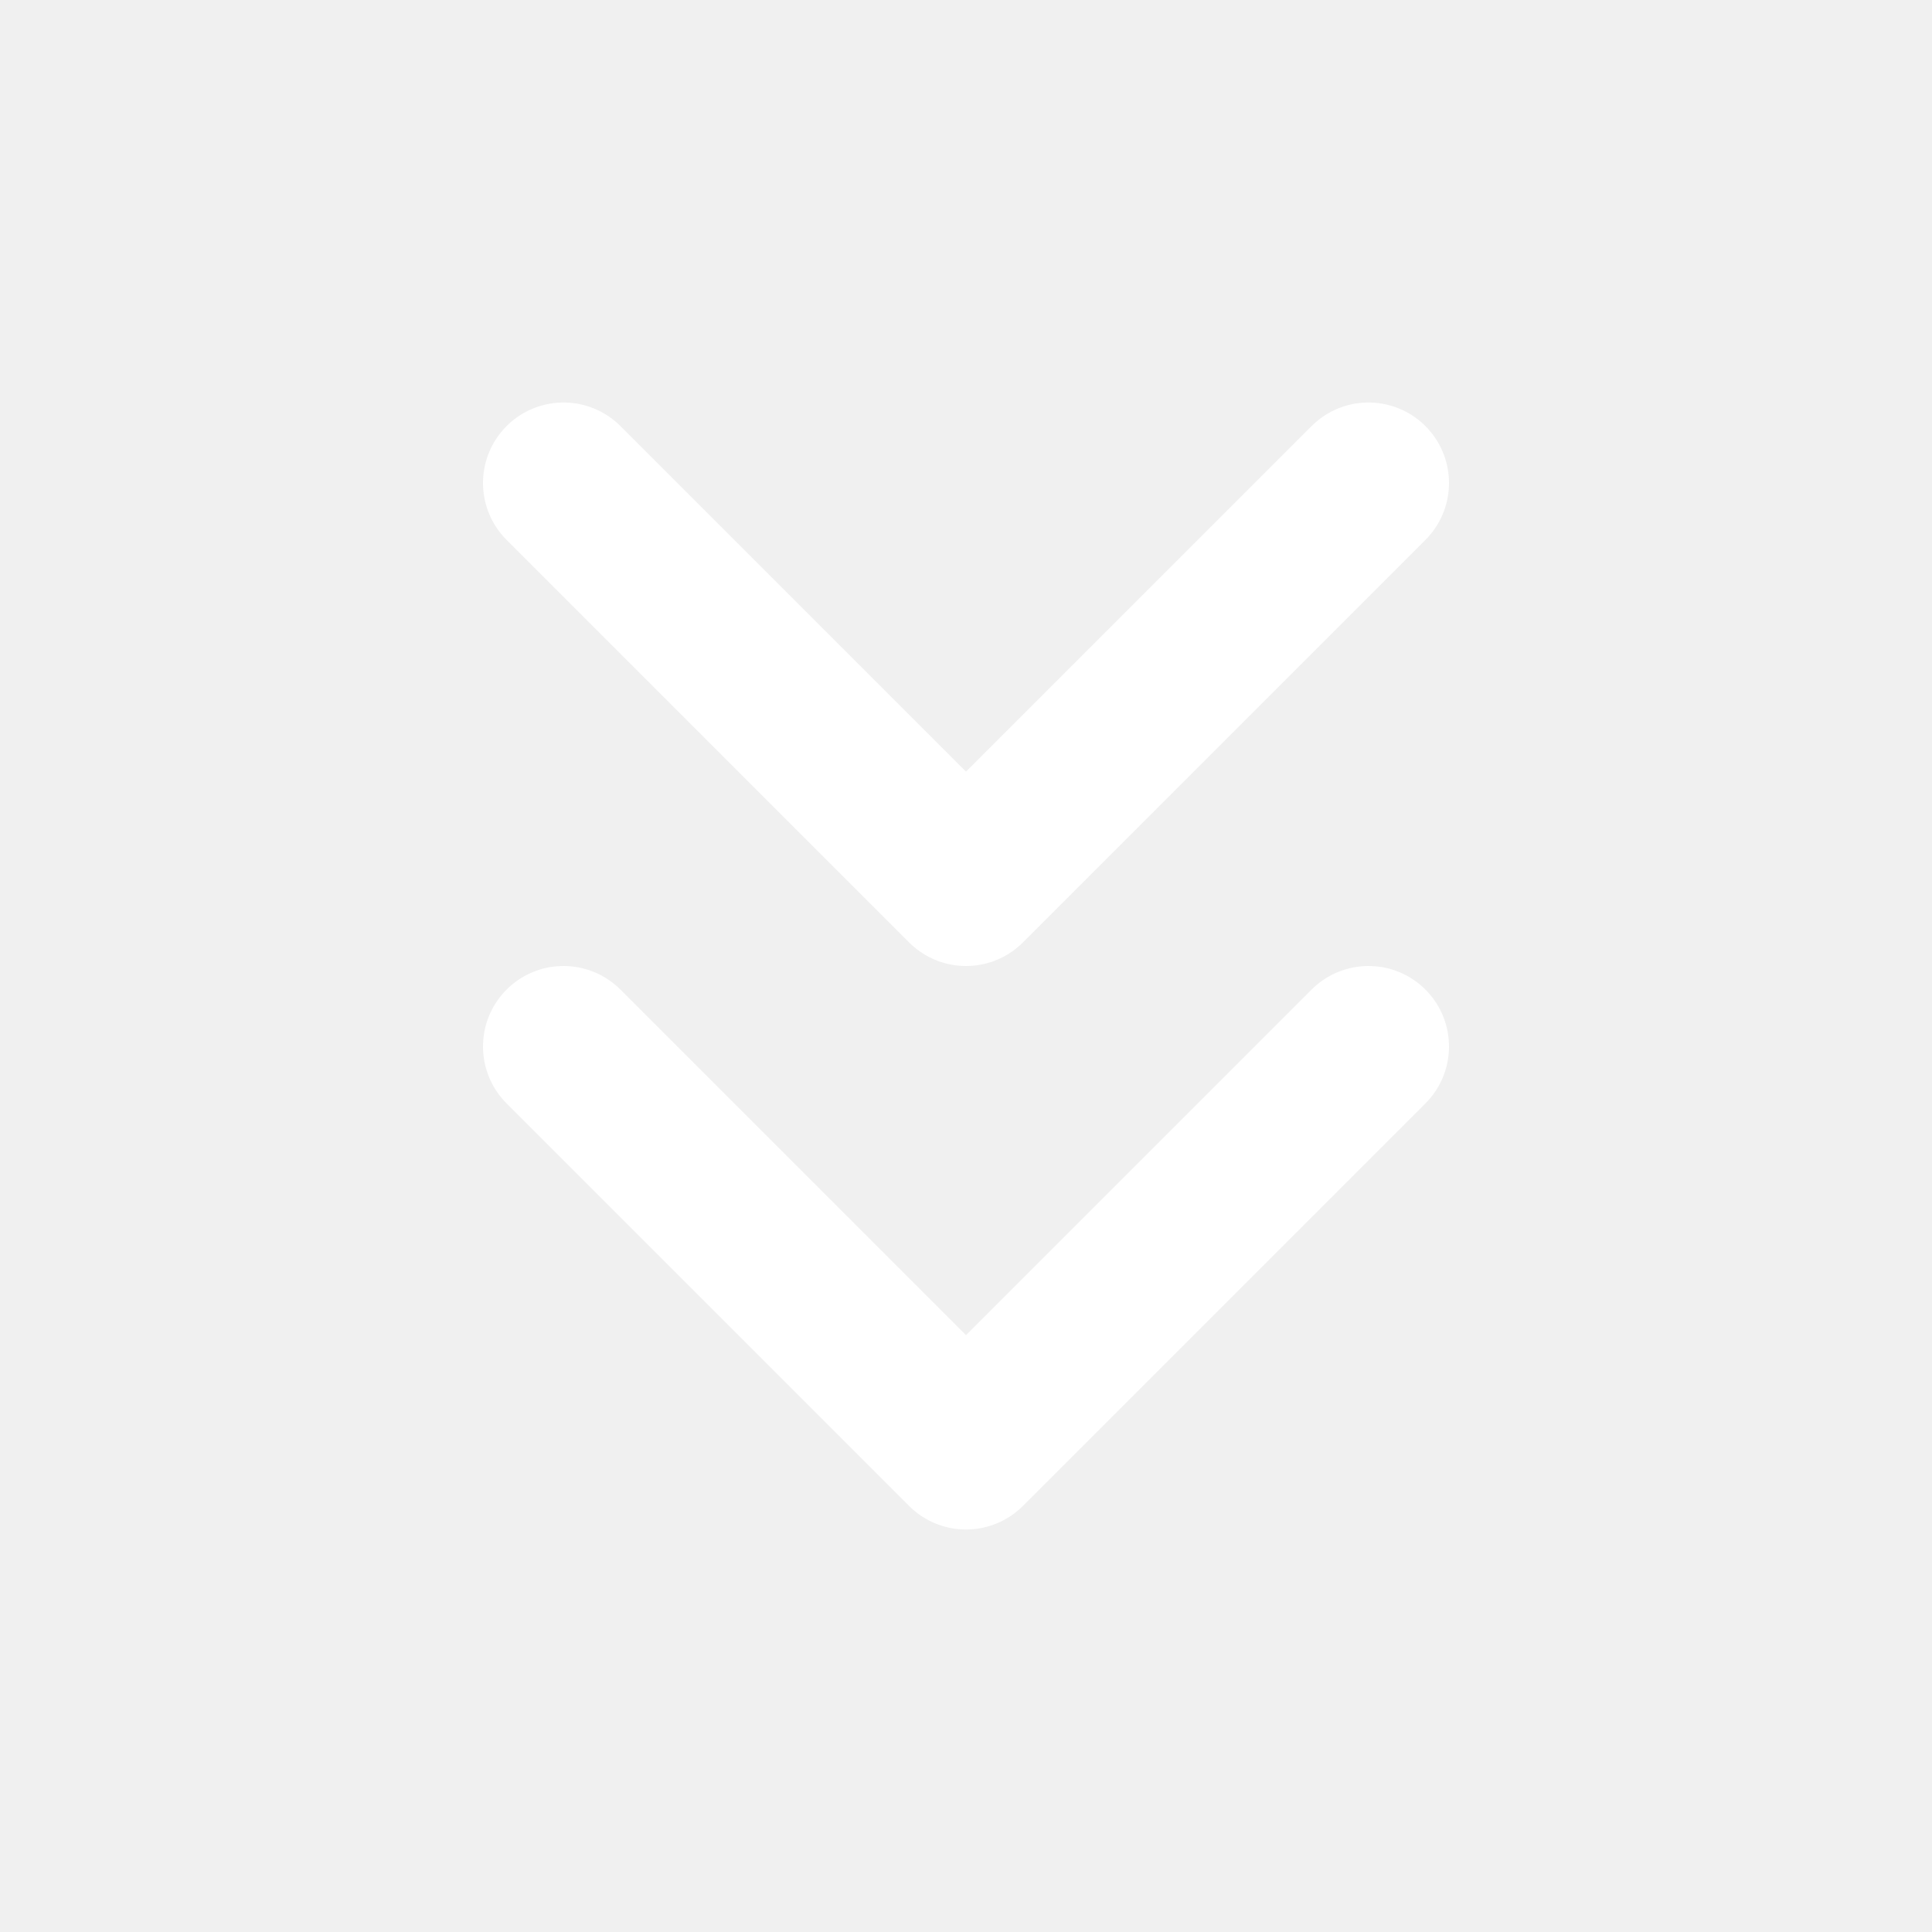
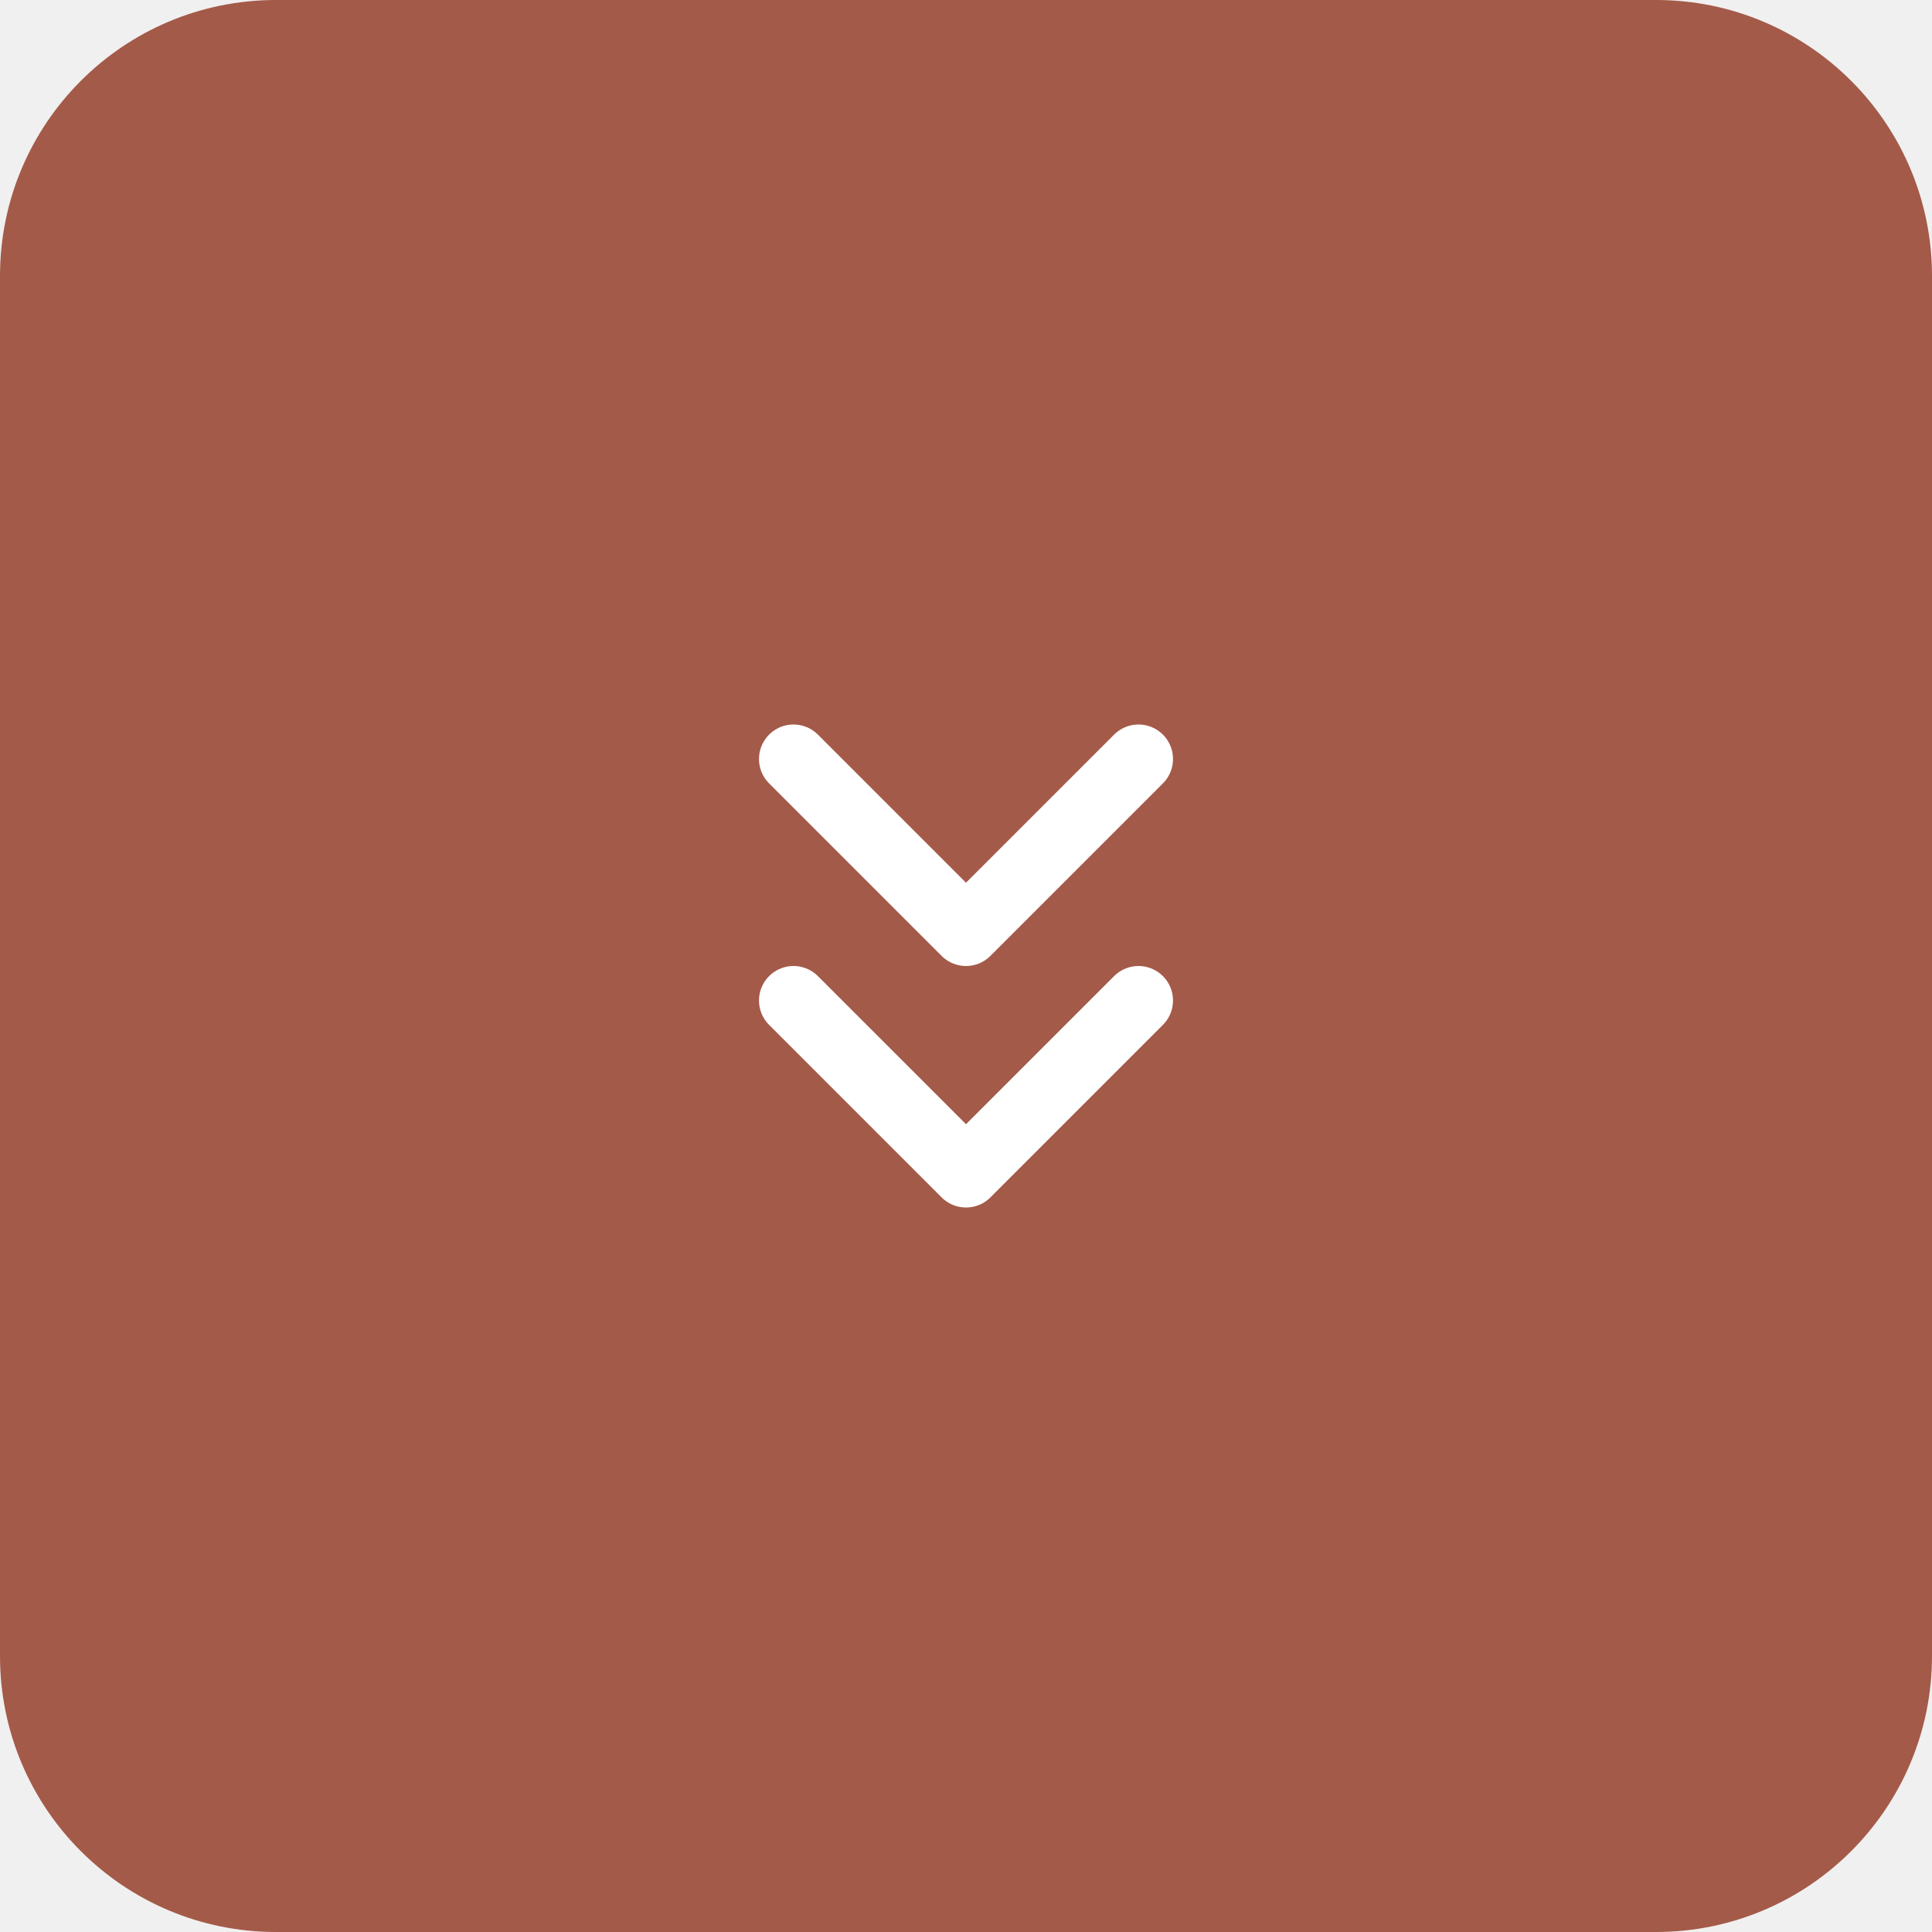
- <svg xmlns="http://www.w3.org/2000/svg" width="24" height="24" viewBox="0 0 24 24" fill="none">
-   <g id="chevrons-down">
-     <path id="Vector" d="M7 13L12 18L17 13" stroke="white" stroke-width="2" stroke-linecap="round" stroke-linejoin="round" />
-     <path id="Vector_2" d="M7 6L12 11L17 6" stroke="white" stroke-width="2" stroke-linecap="round" stroke-linejoin="round" />
-   </g>
+ <svg xmlns="http://www.w3.org/2000/svg" width="56" height="56" viewBox="0 0 56 56" fill="none">
+   <rect width="56" height="56" rx="8" fill="#A45A49" />
+   <path d="M23 29L28 34L33 29" stroke="white" stroke-width="2" stroke-linecap="round" stroke-linejoin="round" />
+   <path d="M23 22L28 27L33 22" stroke="white" stroke-width="2" stroke-linecap="round" stroke-linejoin="round" />
</svg>
